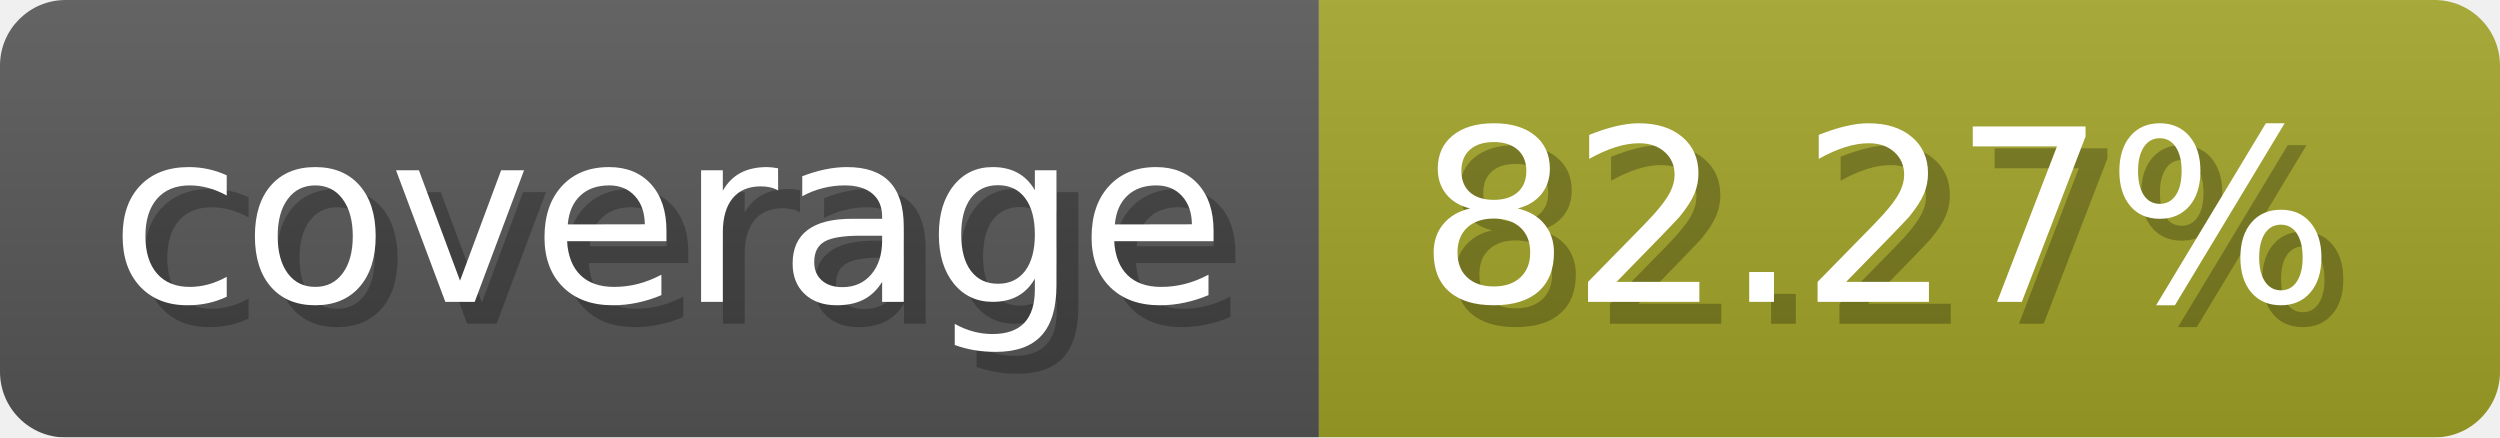
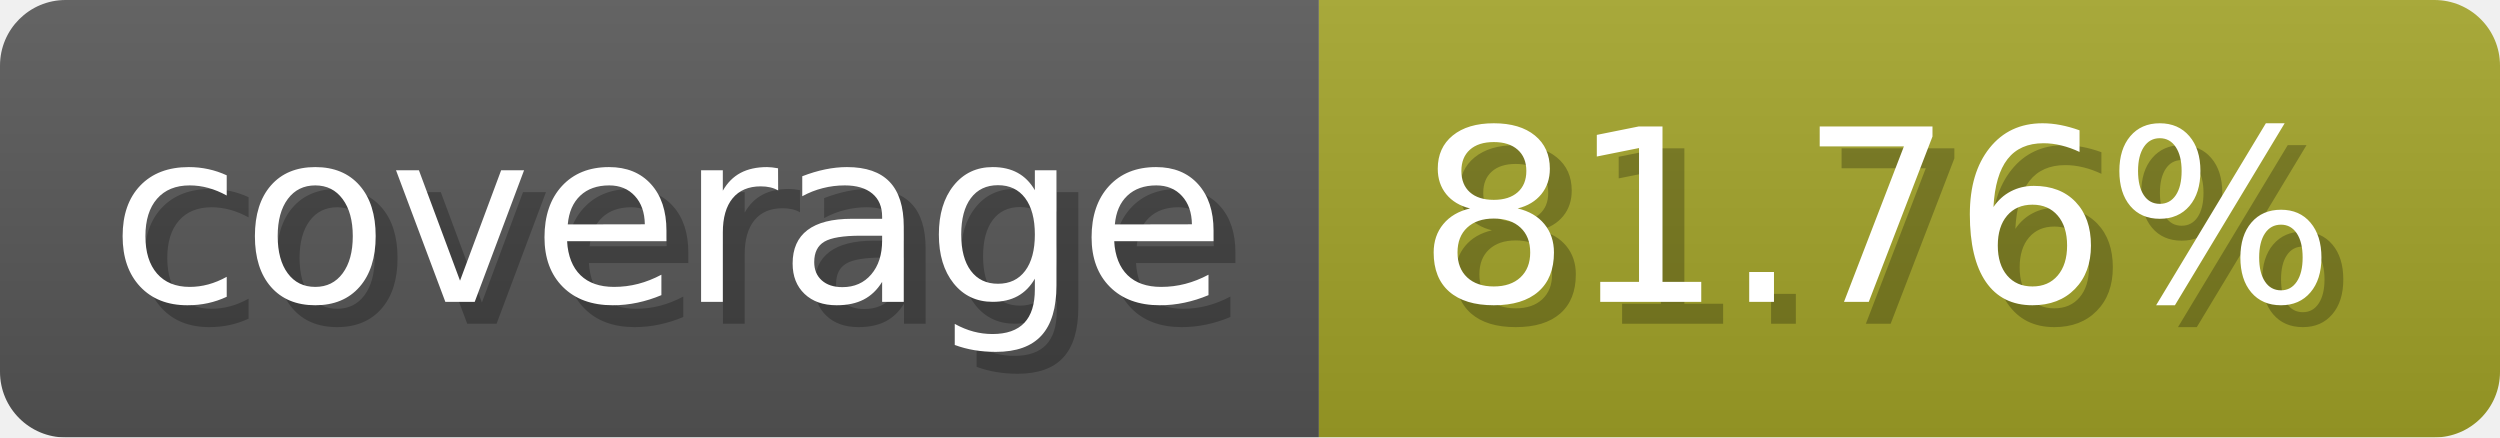
- <svg xmlns="http://www.w3.org/2000/svg" width="114.3" height="20" viewBox="0 0 1143 200" role="img" aria-label="coverage: 82.27%">
-   <linearGradient id="uANAX" x2="0" y2="100%">
+ <svg xmlns="http://www.w3.org/2000/svg" width="114.3" height="20" viewBox="0 0 1143 200" role="img" aria-label="coverage: 81.76%">
+   <linearGradient id="OuYvV" x2="0" y2="100%">
    <stop offset="0" stop-opacity=".1" stop-color="#EEE" />
    <stop offset="1" stop-opacity=".1" />
  </linearGradient>
-   <mask id="WMtMO">
+   <mask id="FGWdX">
    <rect width="1143" height="200" rx="30" fill="#FFF" />
  </mask>
-   <g mask="url(#WMtMO)">
+   <g mask="url(#FGWdX)">
    <rect width="603" height="200" fill="#555" />
    <rect width="540" height="200" fill="#a0a127" x="603" />
-     <rect width="1143" height="200" fill="url(#uANAX)" />
+     <rect width="1143" height="200" fill="url(#OuYvV)" />
  </g>
  <g aria-hidden="true" fill="#fff" text-anchor="start" font-family="Verdana,DejaVu Sans,sans-serif" font-size="110">
    <text x="60" y="148" textLength="503" fill="#000" opacity="0.25">coverage</text>
    <text x="50" y="138" textLength="503">coverage</text>
-     <text x="658" y="148" textLength="440" fill="#000" opacity="0.25">82.27%</text>
-     <text x="648" y="138" textLength="440">82.27%</text>
+     <text x="658" y="148" textLength="440" fill="#000" opacity="0.25">81.76%</text>
+     <text x="648" y="138" textLength="440">81.76%</text>
  </g>
</svg>
